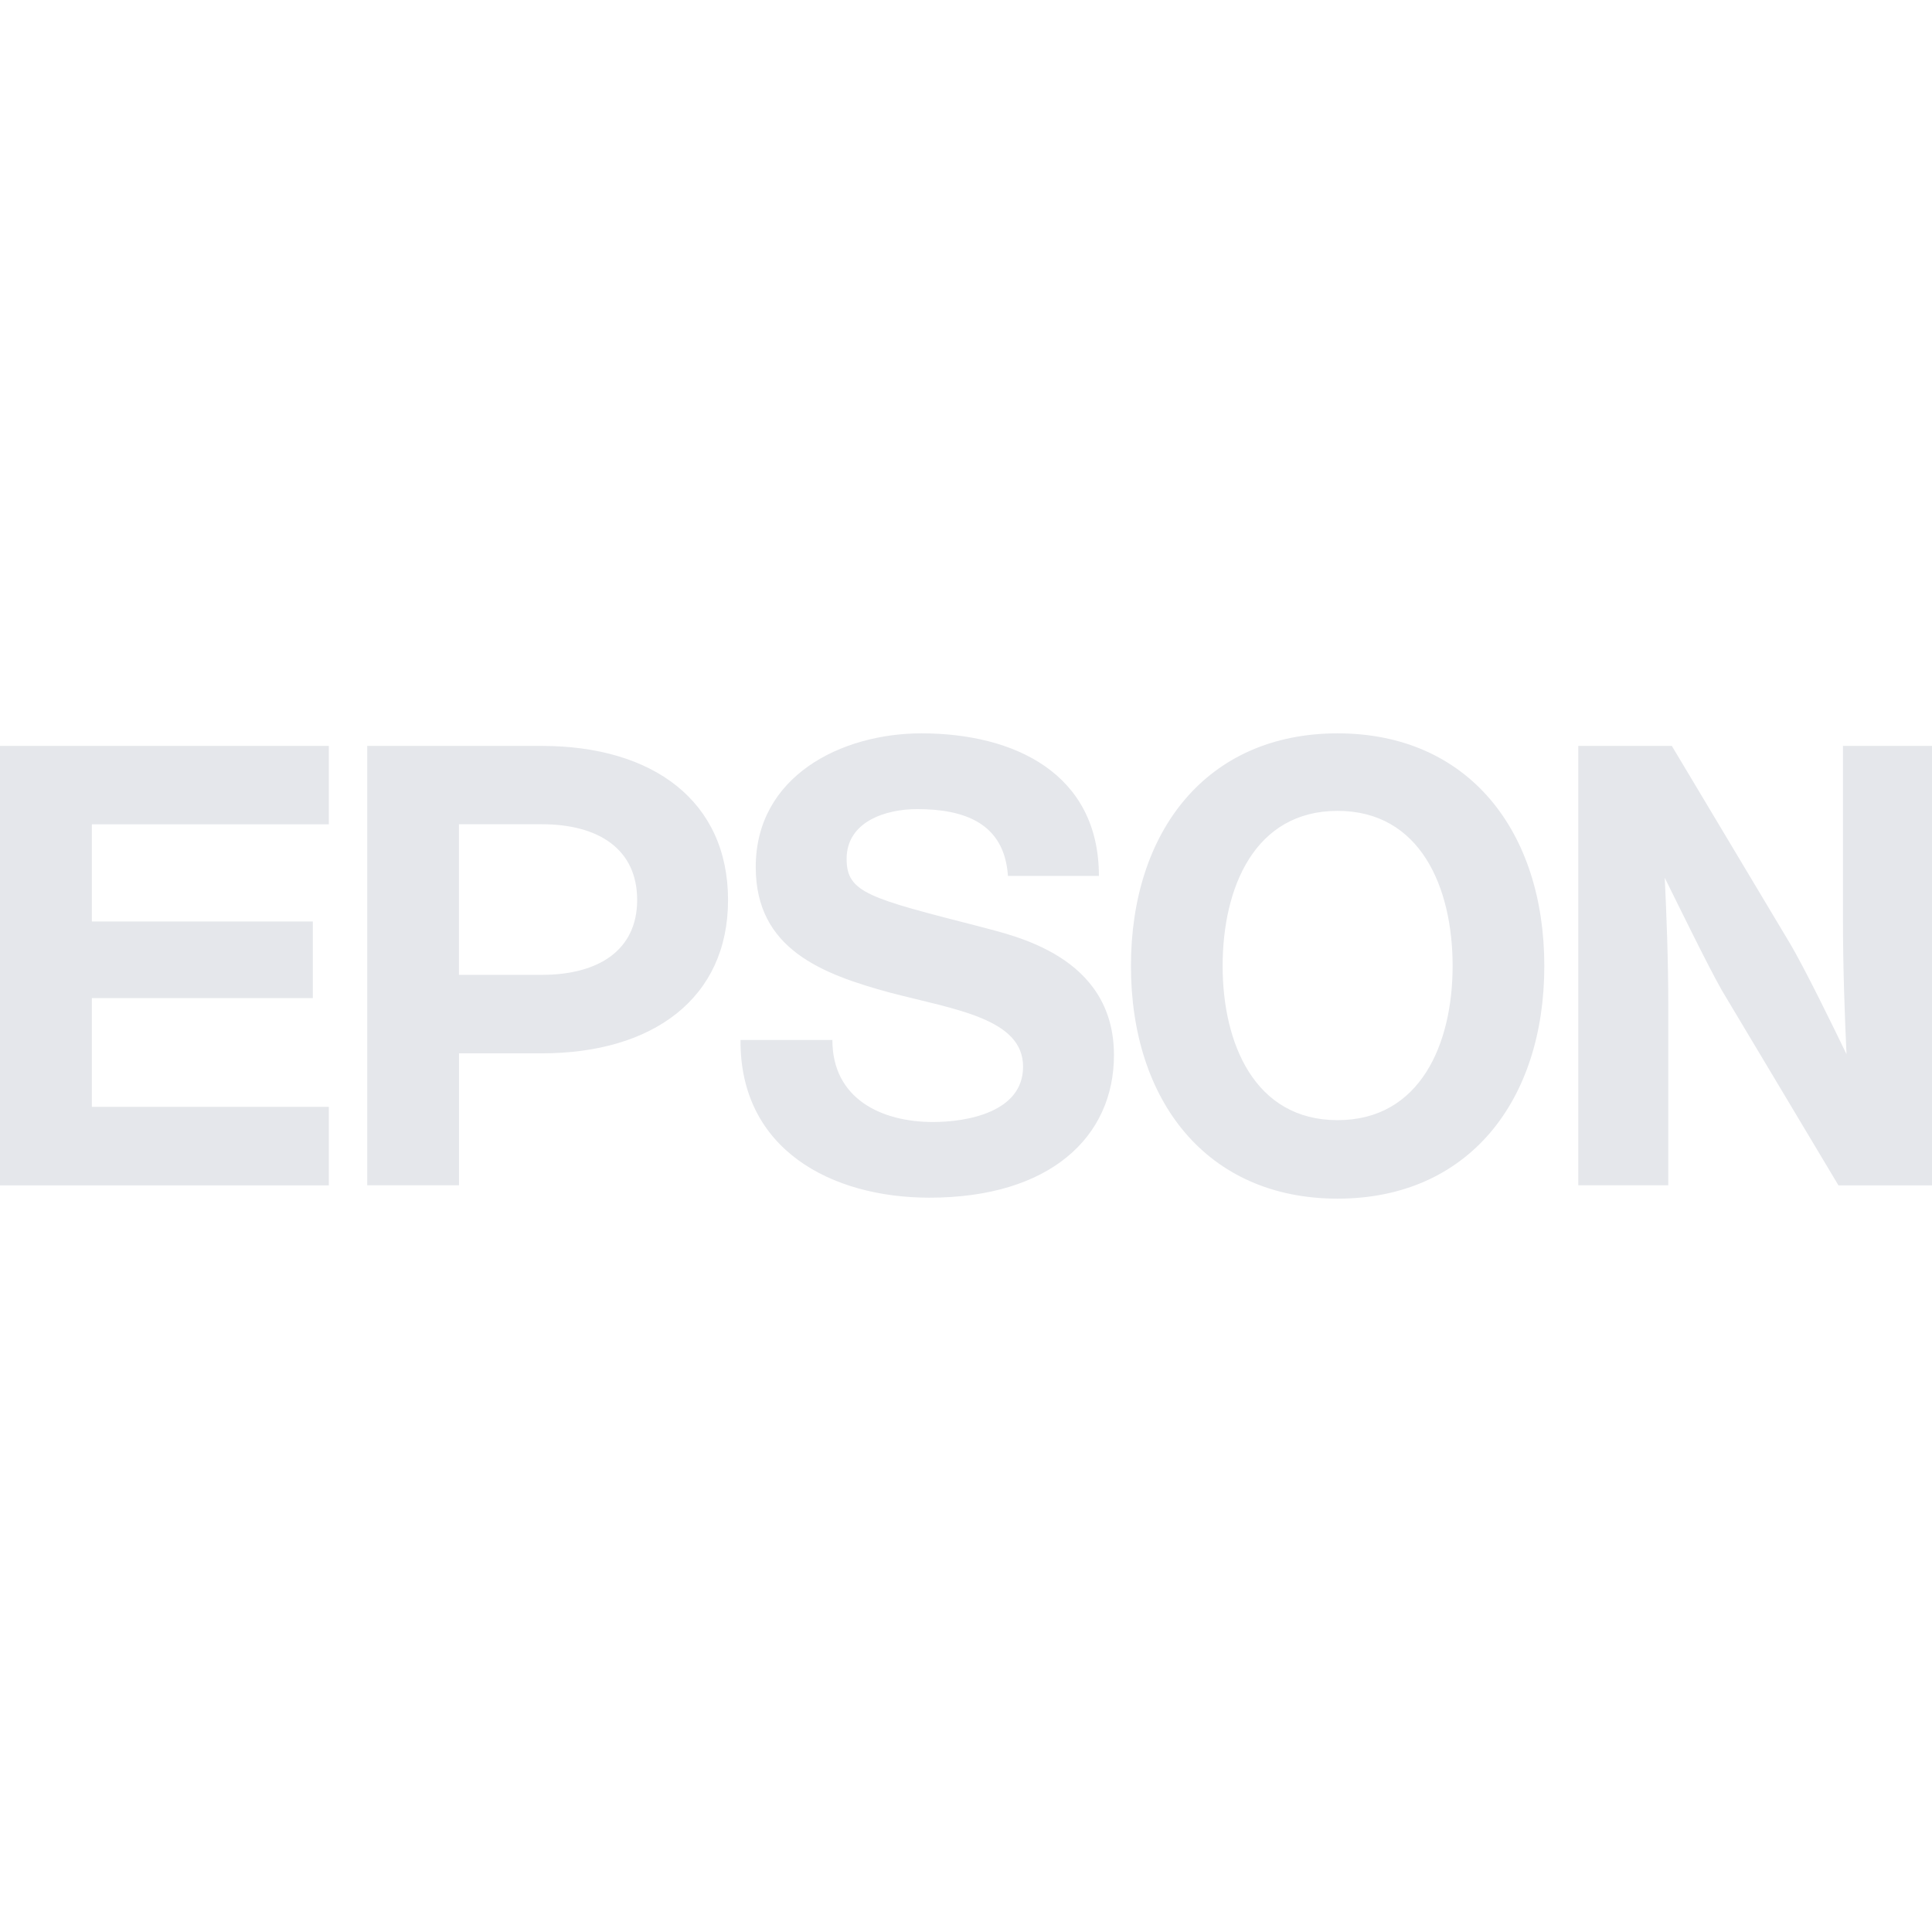
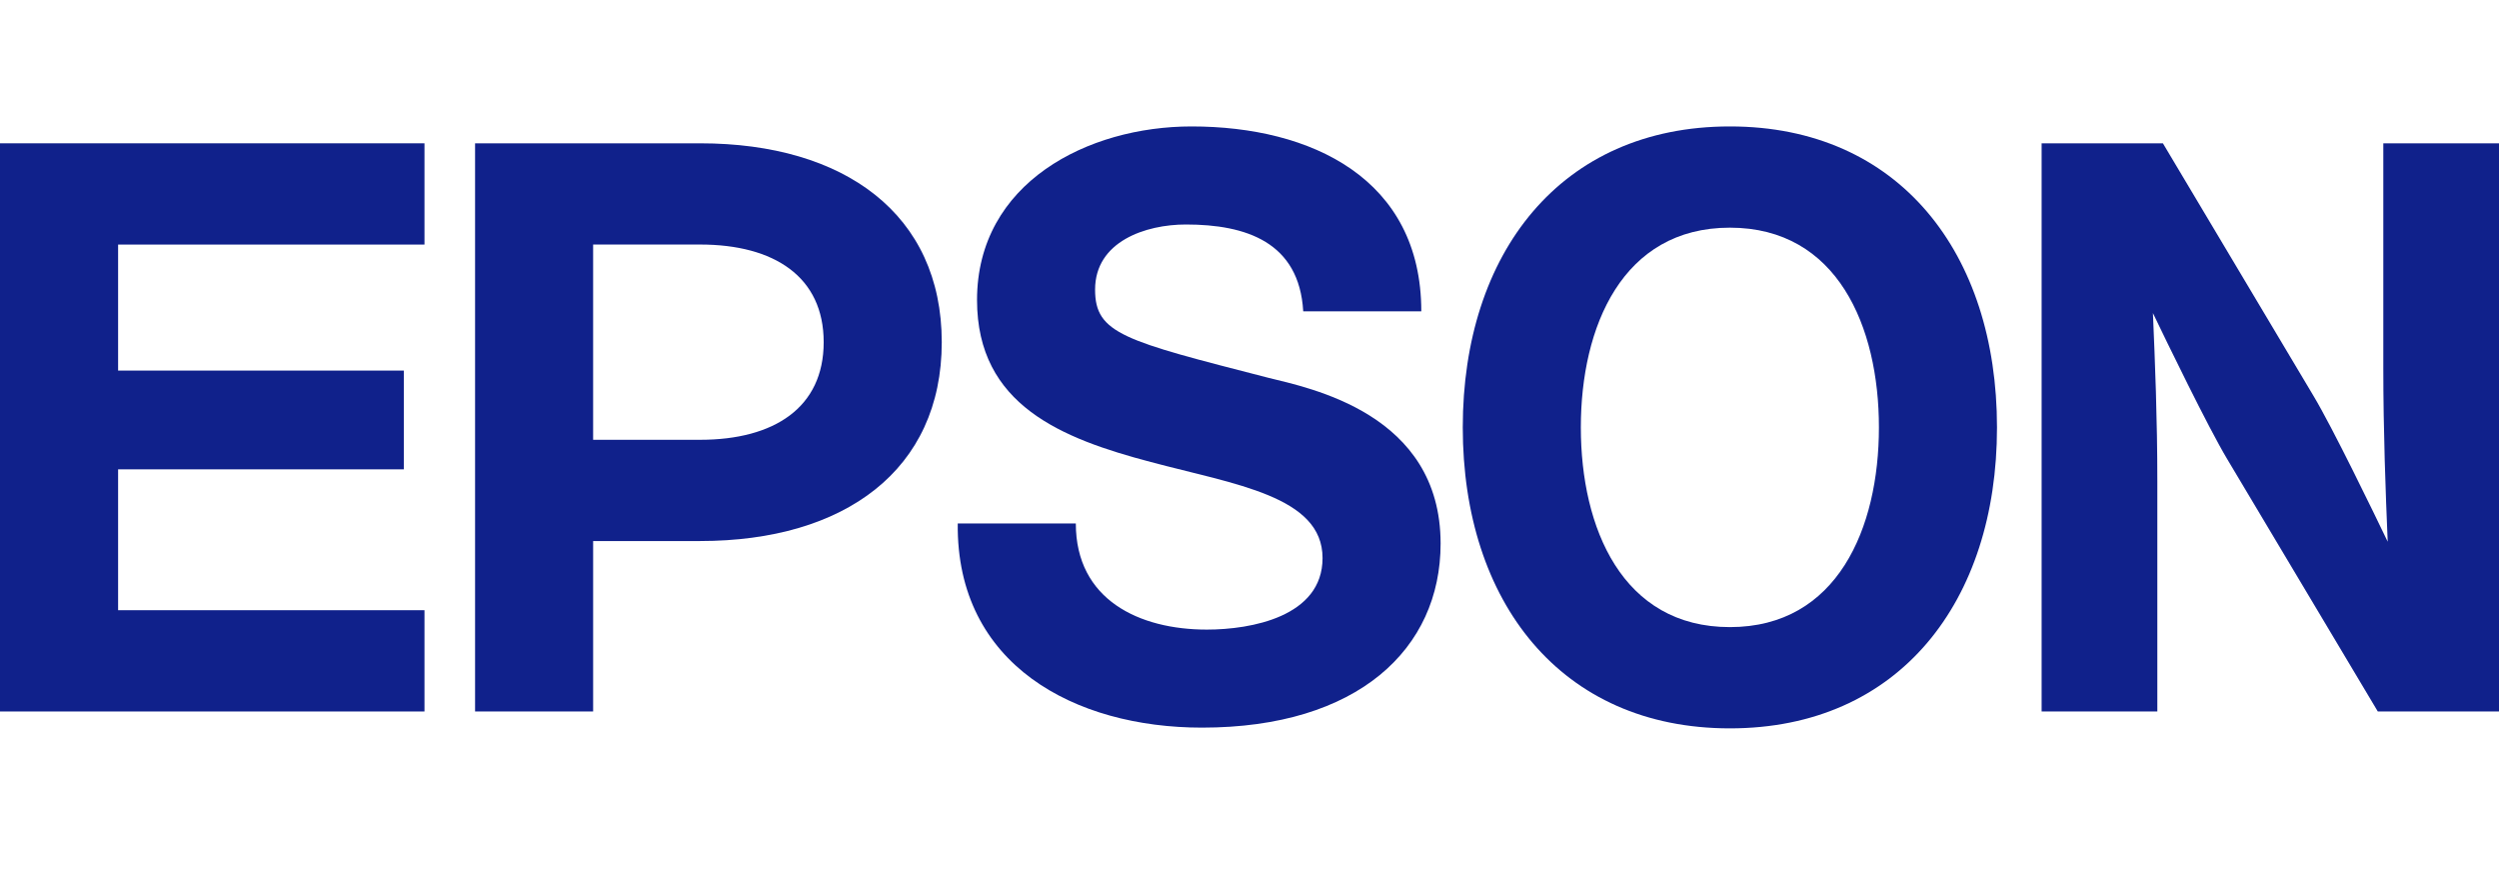
- <svg xmlns="http://www.w3.org/2000/svg" fill="#e5e7eb" role="img" viewBox="0 0 24 24">
-   <path d="M16.616 13.915c-1.029 0-1.428-.952-1.428-1.915 0-.975.398-1.927 1.428-1.927 1.03 0 1.429.952 1.429 1.927 0 .963-.399 1.915-1.429 1.915m0-4.805c-1.627 0-2.567 1.218-2.567 2.89s.94 2.89 2.567 2.89c1.628 0 2.568-1.218 2.568-2.89s-.94-2.89-2.568-2.89zM0 9.266h4.085v.974H1.141v1.207h2.745v.952H1.141v1.351h2.944v.975H0V9.266zM6.73 12.11H5.701v-1.871H6.73c.709 0 1.185.311 1.185.941 0 .621-.476.93-1.185.93m-2.168 2.614h1.14v-1.639H6.73c1.384 0 2.314-.687 2.314-1.904 0-1.229-.931-1.915-2.314-1.915H4.562v5.458zM20.768 9.266h-1.162v5.458h1.118v-2.215c0-.598-.022-1.14-.044-1.605.133.267.531 1.085.708 1.396l1.45 2.425H24V9.266h-1.106v2.158c0 .599.022 1.196.044 1.672-.133-.276-.531-1.096-.72-1.406l-1.45-2.424zM10.34 12.919c0 .73.608 1.019 1.251 1.019.421 0 1.118-.122 1.118-.687 0-.598-.842-.709-1.649-.919-.853-.232-1.672-.543-1.672-1.561 0-1.13 1.063-1.661 2.059-1.661 1.152 0 2.204.498 2.204 1.771h-1.13c-.044-.664-.554-.83-1.129-.83-.388 0-.875.154-.875.619 0 .421.277.487 1.661.842.398.11 1.66.354 1.66 1.595 0 1.018-.797 1.771-2.292 1.771-1.217 0-2.357-.598-2.347-1.959h1.141z" />
+ <svg xmlns="http://www.w3.org/2000/svg" id="a" viewBox="0 0 283.465 100.25">
+   <defs>
+     <style>.d{fill:#10218b;}</style>
+   </defs>
+   <g id="b">
+     <g id="c">
+       <path class="d" d="M196.223,14.336c-19.209,0-30.299,14.396-30.299,34.126s11.09,34.124,30.299,34.124,30.299-14.394,30.299-34.124-11.09-34.126-30.299-34.126h0Zm0,56.769c-12.201,0-16.906-11.23-16.906-22.644s4.705-22.646,16.906-22.646,16.906,11.233,16.906,22.646-4.707,22.644-16.906,22.644Z" />
+       <polygon class="d" points="0 16.249 48.149 16.249 48.149 27.731 13.397 27.731 13.397 42.019 45.805 42.019 45.805 53.217 13.397 53.217 13.397 69.188 48.149 69.188 48.149 80.672 0 80.672 0 16.249" />
+       <path class="d" d="M53.887,80.672h13.393v-19.326h12.135c16.395,0,27.41-8.064,27.41-22.548s-11.016-22.549-27.41-22.549h-25.527V80.672h0Zm25.527-30.805h-12.135V27.729l-.002-.002h12.137c8.418,0,14.018,3.666,14.018,11.07s-5.6,11.07-14.018,11.07Z" />
+       <path class="d" d="M245.342,16.249h-13.758V80.672h13.125v-26.098c0-7.132-.26-13.476-.5-19.074,1.549,3.223,6.244,12.914,8.426,16.554l17.082,28.617h13.748V16.249h-13.123v25.447c0,7.135,.26,14.128,.498,19.726-1.549-3.223-6.242-12.914-8.428-16.554l-17.07-28.619h0Z" />
+       <path class="d" d="M122.032,59.356c0,8.658,7.202,12.031,14.861,12.031,5.011,0,13.126-1.459,13.126-8.111,0-7.018-9.928-8.344-19.498-10.895-10.04-2.652-19.695-6.425-19.695-18.361,0-13.303,12.576-19.684,24.333-19.684,13.579,0,26.061,5.926,26.061,20.963h-13.393c-.457-7.838-6.469-9.844-13.304-9.844-4.563,0-10.306,1.913-10.306,7.383,0,5.01,3.274,5.789,19.59,9.982,4.738,1.184,19.603,4.051,19.603,18.814,0,11.937-9.383,20.869-27.07,20.869-14.397,0-27.885-7.107-27.702-23.148h13.394Z" />
+     </g>
+   </g>
</svg>
